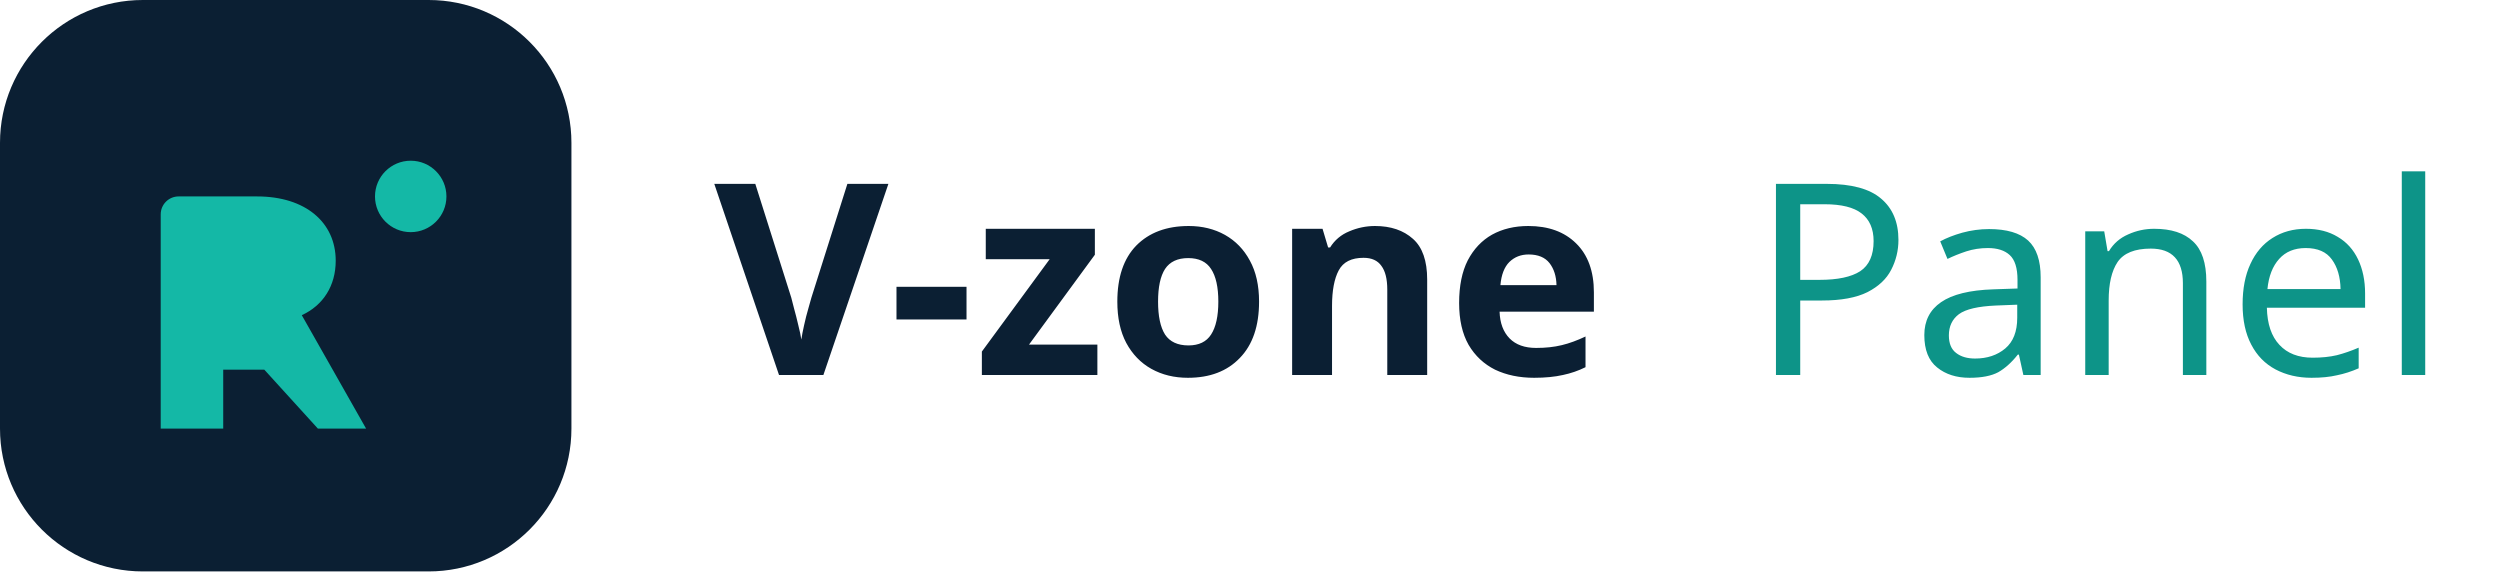
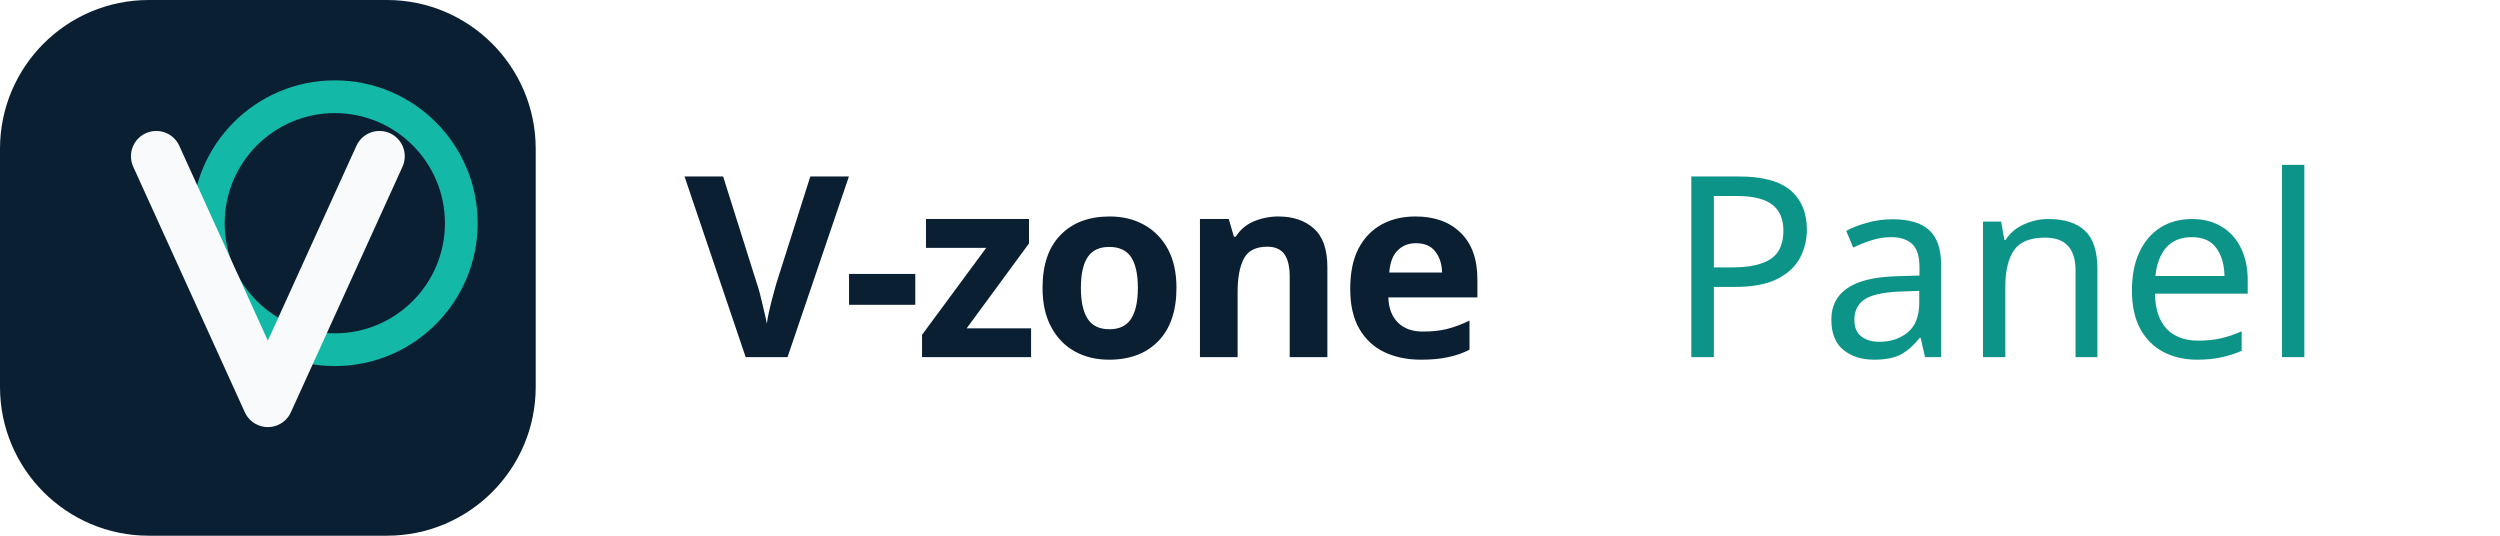
- <svg xmlns="http://www.w3.org/2000/svg" viewBox="0 0 140 32" fill="none">
-   <rect width="32" height="32" rx="8" fill="#0B1F33" />
-   <path d="M9 24V12c0-.55.45-1 1-1h4.4c2.7 0 4.4 1.45 4.4 3.6 0 1.4-.7 2.5-1.9 3.05L20.5 24h-2.7l-3-3.3H12.5V24H9zm3.5-6.3H15c1.25 0 2 .55 2 1.5s-.75 1.5-2 1.5h-2.5v-3z" fill="#14B8A6" />
-   <circle cx="23" cy="11" r="2" fill="#14B8A6" />
-   <text x="40" y="21" font-family="Outfit, Segoe UI, sans-serif" font-size="15" font-weight="700" fill="#0B1F33">V-zone</text>
-   <text x="98" y="21" font-family="Outfit, Segoe UI, sans-serif" font-size="15" font-weight="500" fill="#0D9488">Panel</text>
+ <svg xmlns="http://www.w3.org/2000/svg" viewBox="0 0 168 36" fill="none" role="img" aria-label="V-zone Panel">
+   <rect width="36" height="36" rx="10" fill="#0B1F33" />
+   <circle cx="22.5" cy="15" r="8.5" stroke="#14B8A6" stroke-width="2.2" fill="none" />
+   <path d="M10.5 10.5 L18 27 L25.5 10.5" stroke="#F8FAFC" stroke-width="3.4" stroke-linecap="round" stroke-linejoin="round" fill="none" />
+   <text x="46" y="24" font-family="Outfit, Segoe UI, sans-serif" font-size="17" font-weight="700" letter-spacing="-0.03em" fill="#0B1F33">V-zone</text>
+   <text x="112" y="24" font-family="Outfit, Segoe UI, sans-serif" font-size="17" font-weight="500" fill="#0D9488">Panel</text>
</svg>
